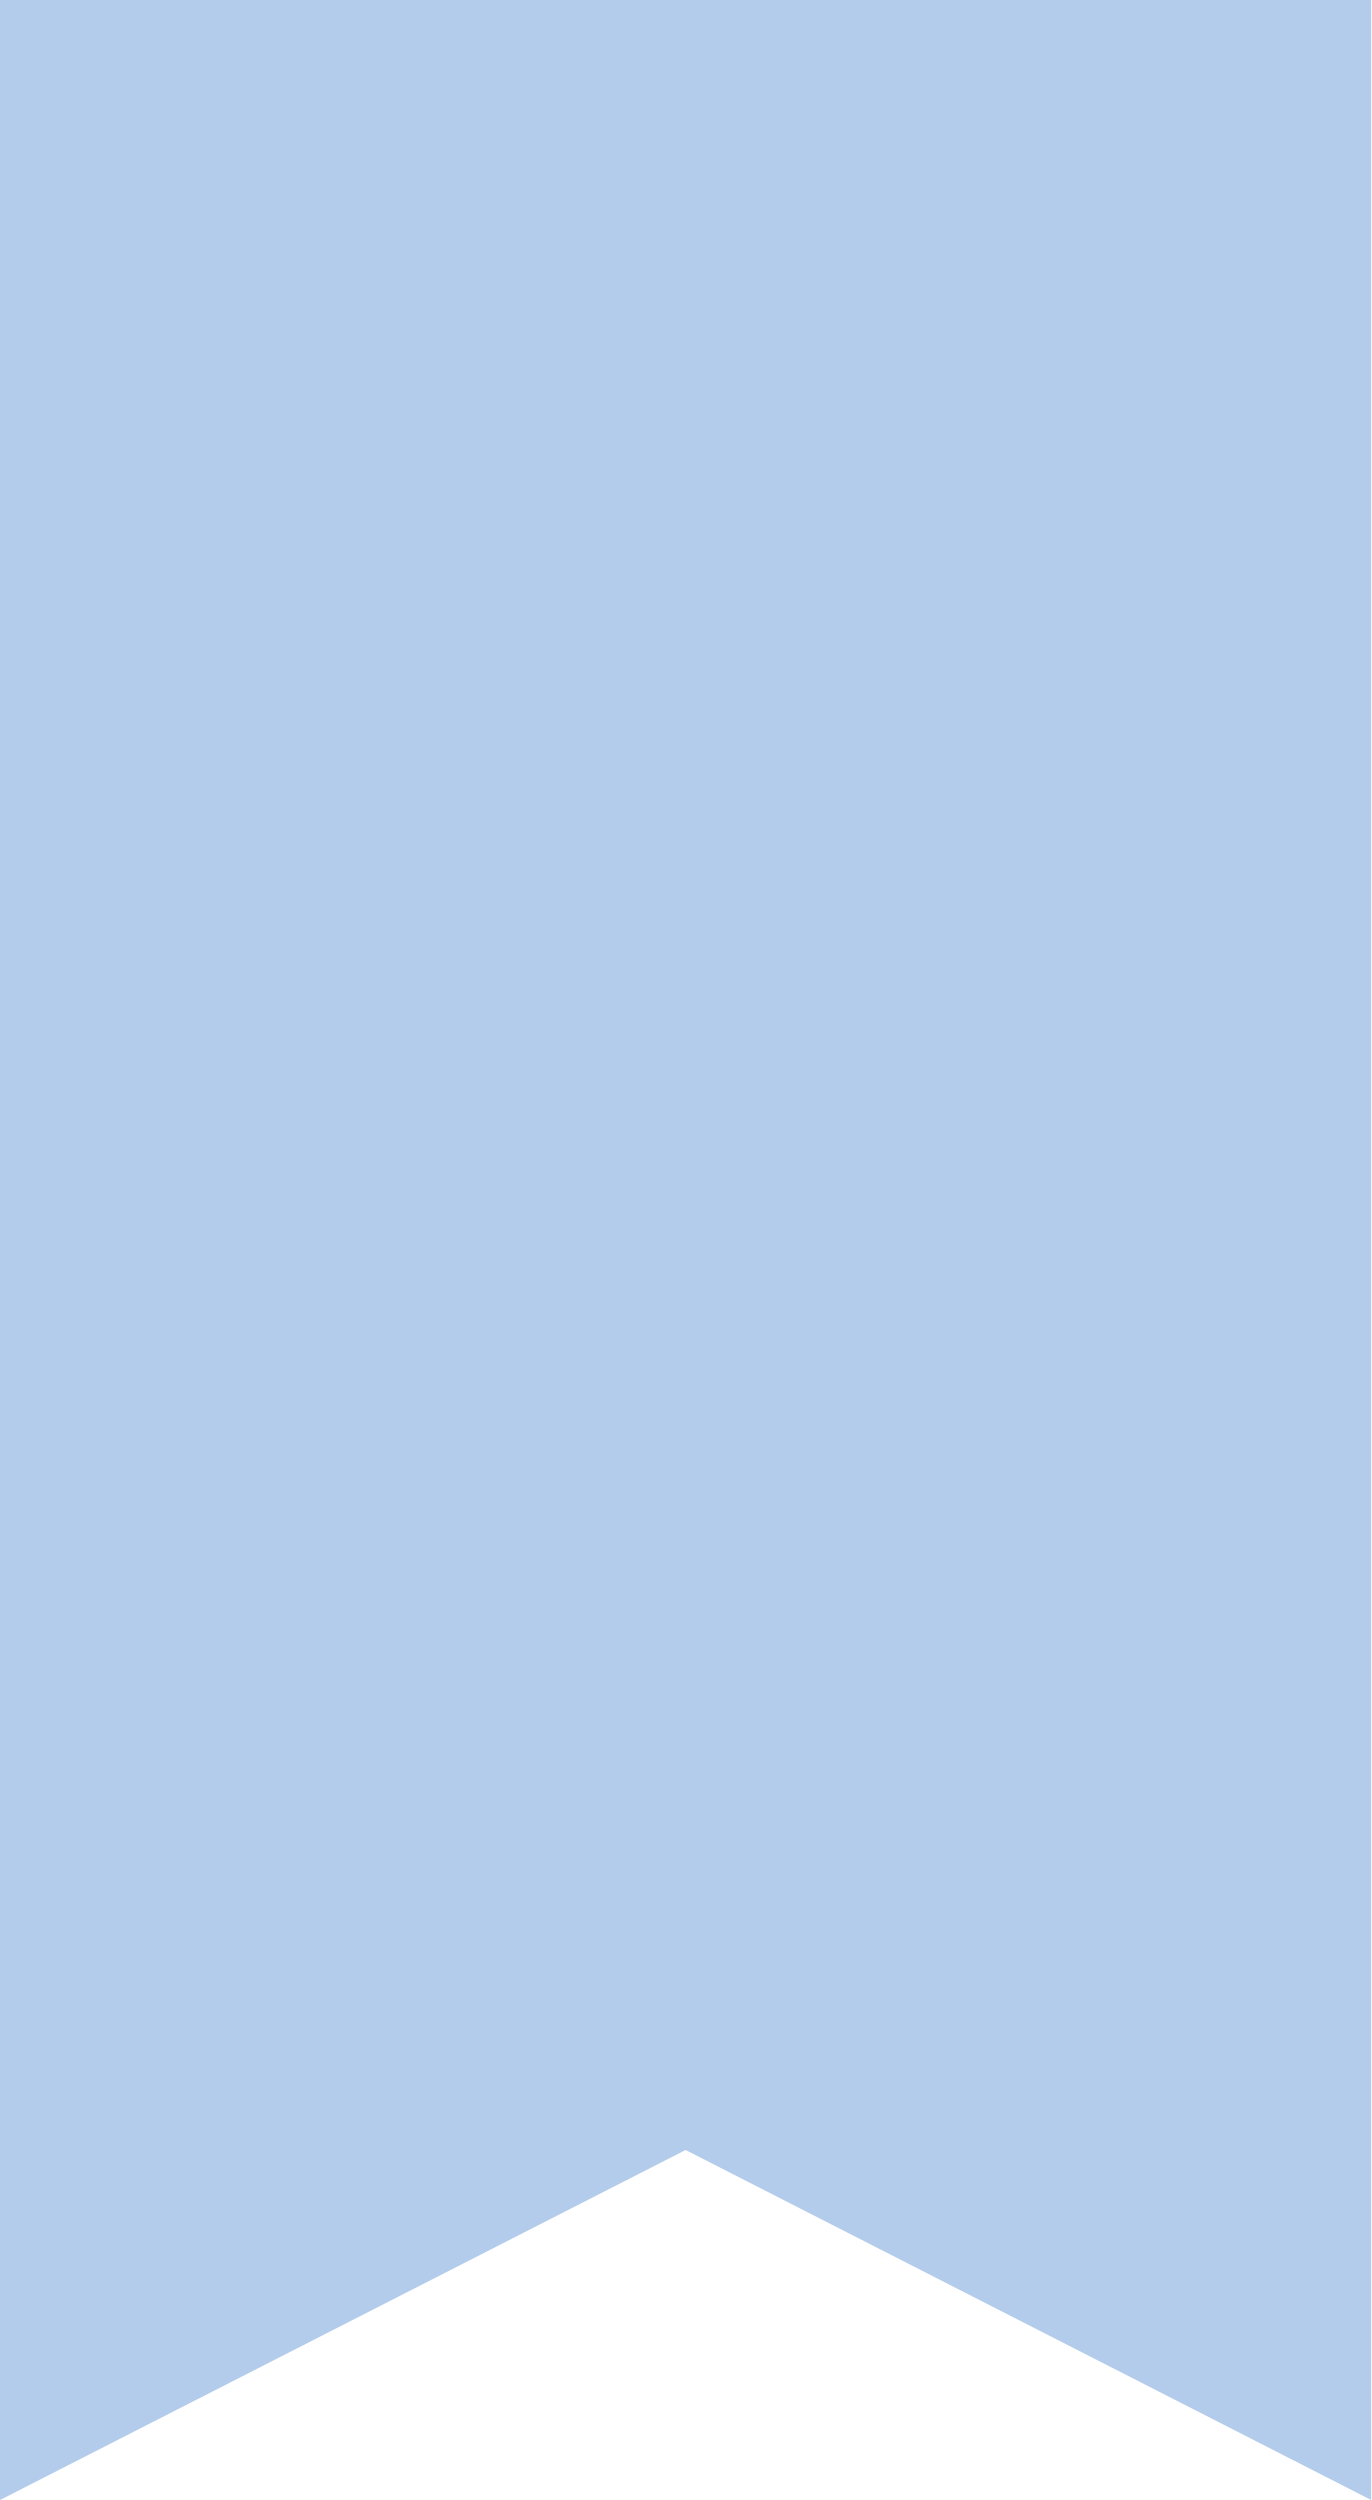
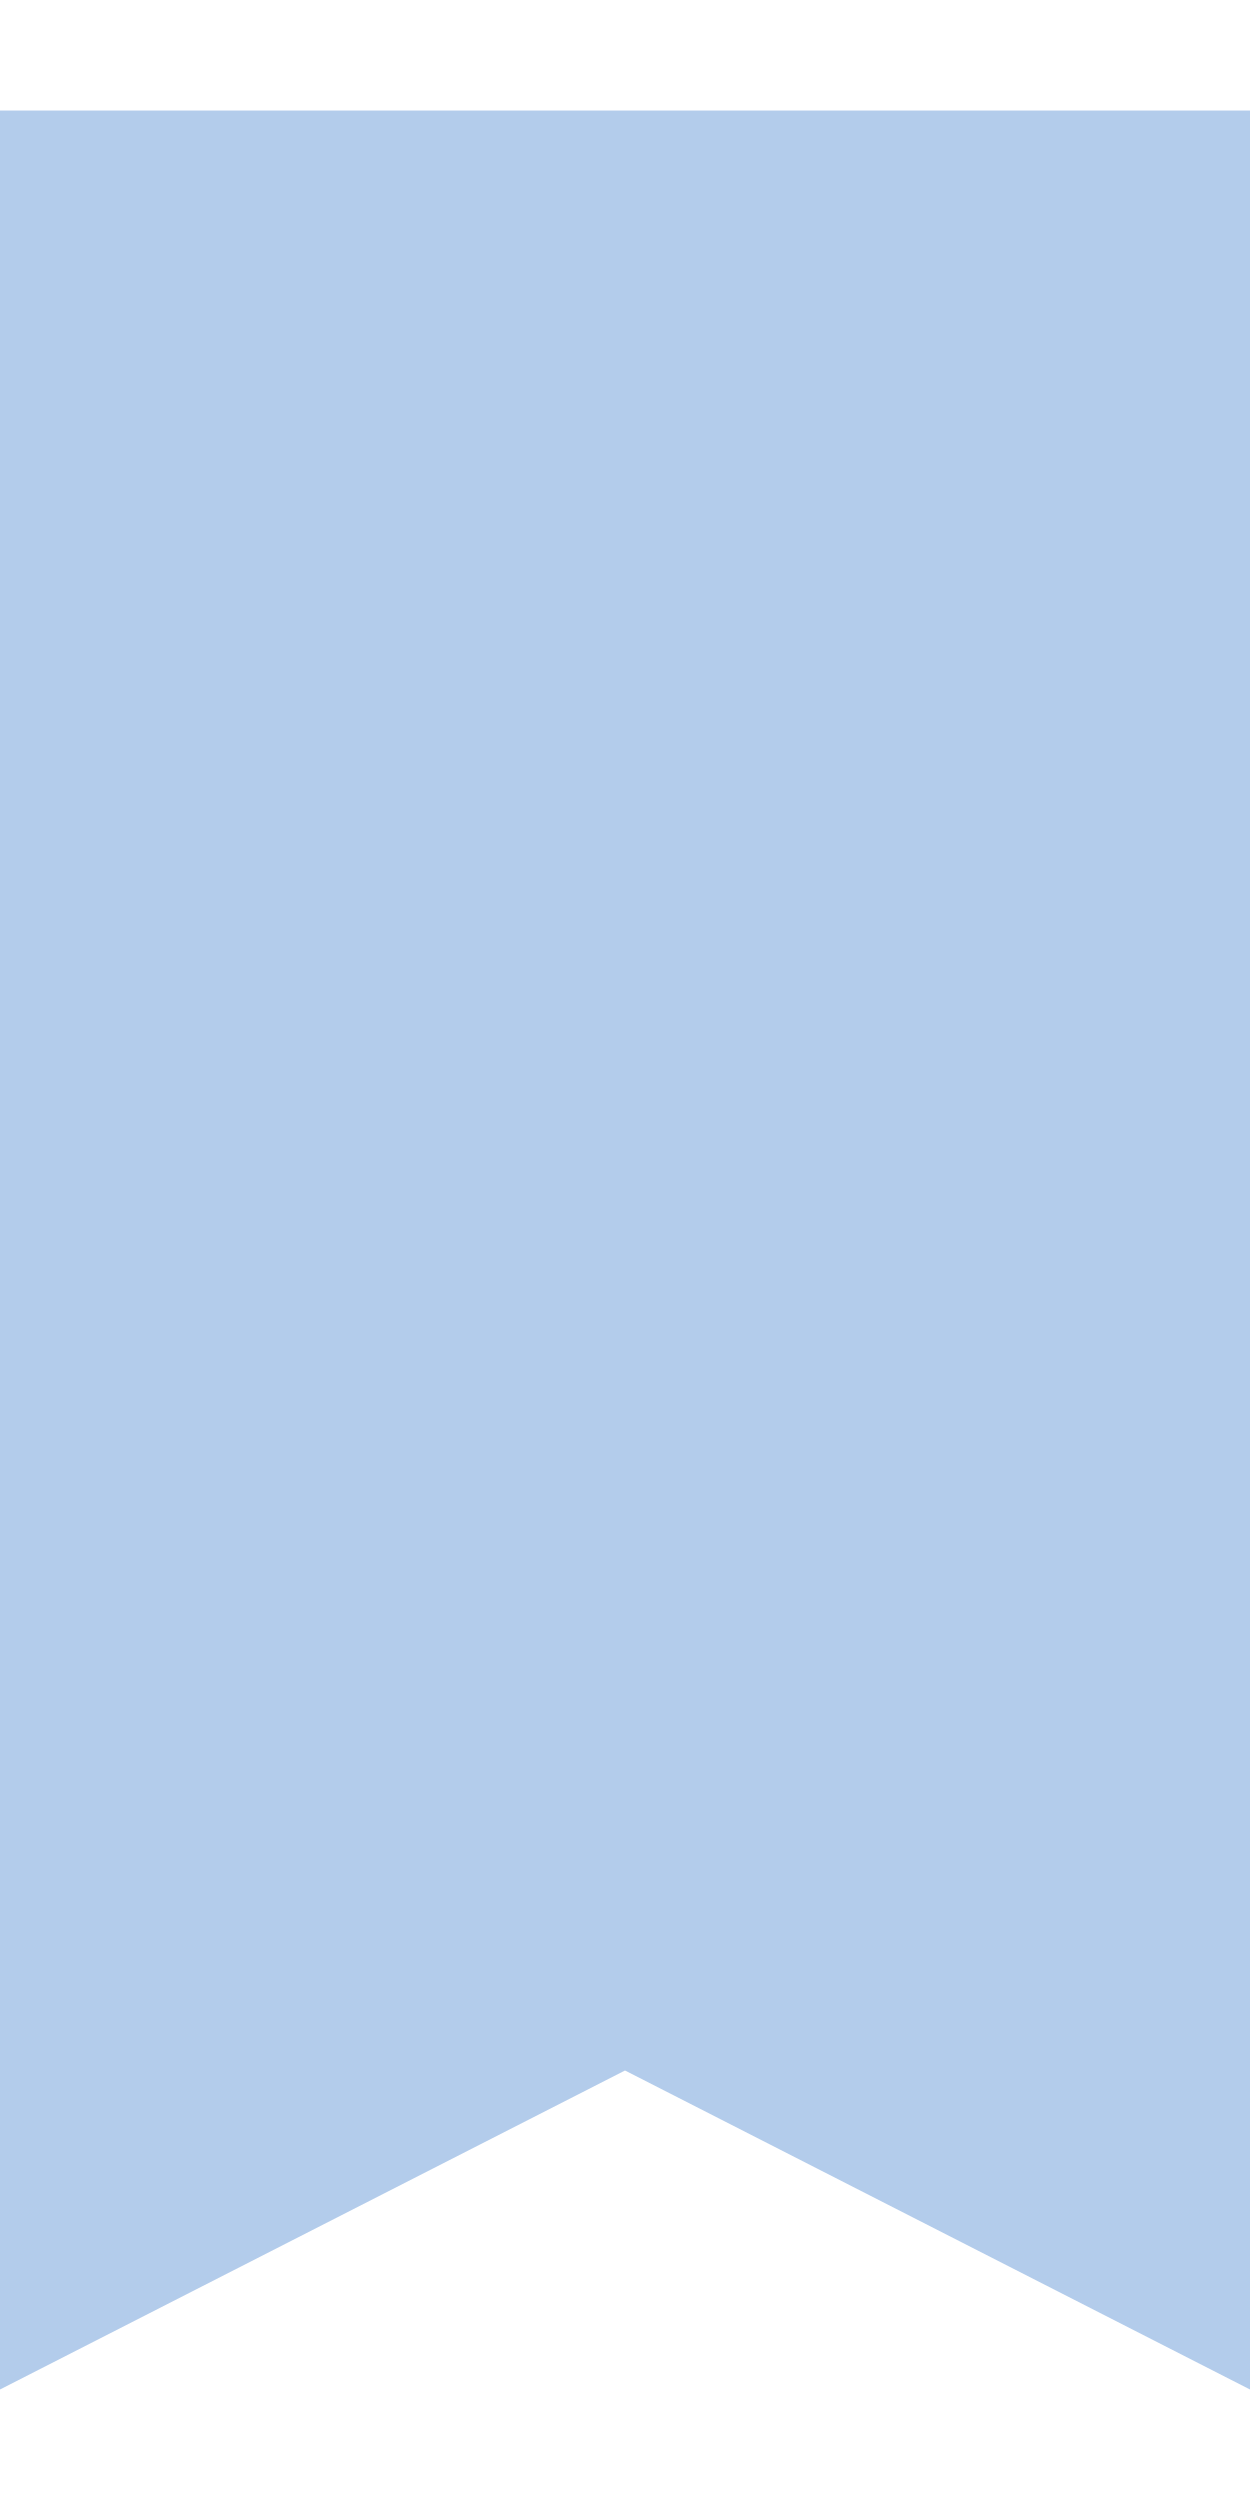
- <svg xmlns="http://www.w3.org/2000/svg" version="1.1" id="图层_1" x="0px" y="0px" width="20px" height="36.465px" viewBox="0 0 20 36.465" enable-background="new 0 0 20 36.465" xml:space="preserve">
-   <polygon fill="#B3CCEB" points="0,36.465 10,31.36 20,36.465 20,0 0,0 " />
+ <svg xmlns="http://www.w3.org/2000/svg" version="1.1" id="图层_1" x="0px" y="0px" width="20px" height="40px" viewBox="0 0 20 40" enable-background="new 0 0 20 40" xml:space="preserve">
+   <polygon fill="#B3CCEB" points="0,38.232 10,33.128 20,38.232 20,1.768 0,1.768 " />
</svg>
